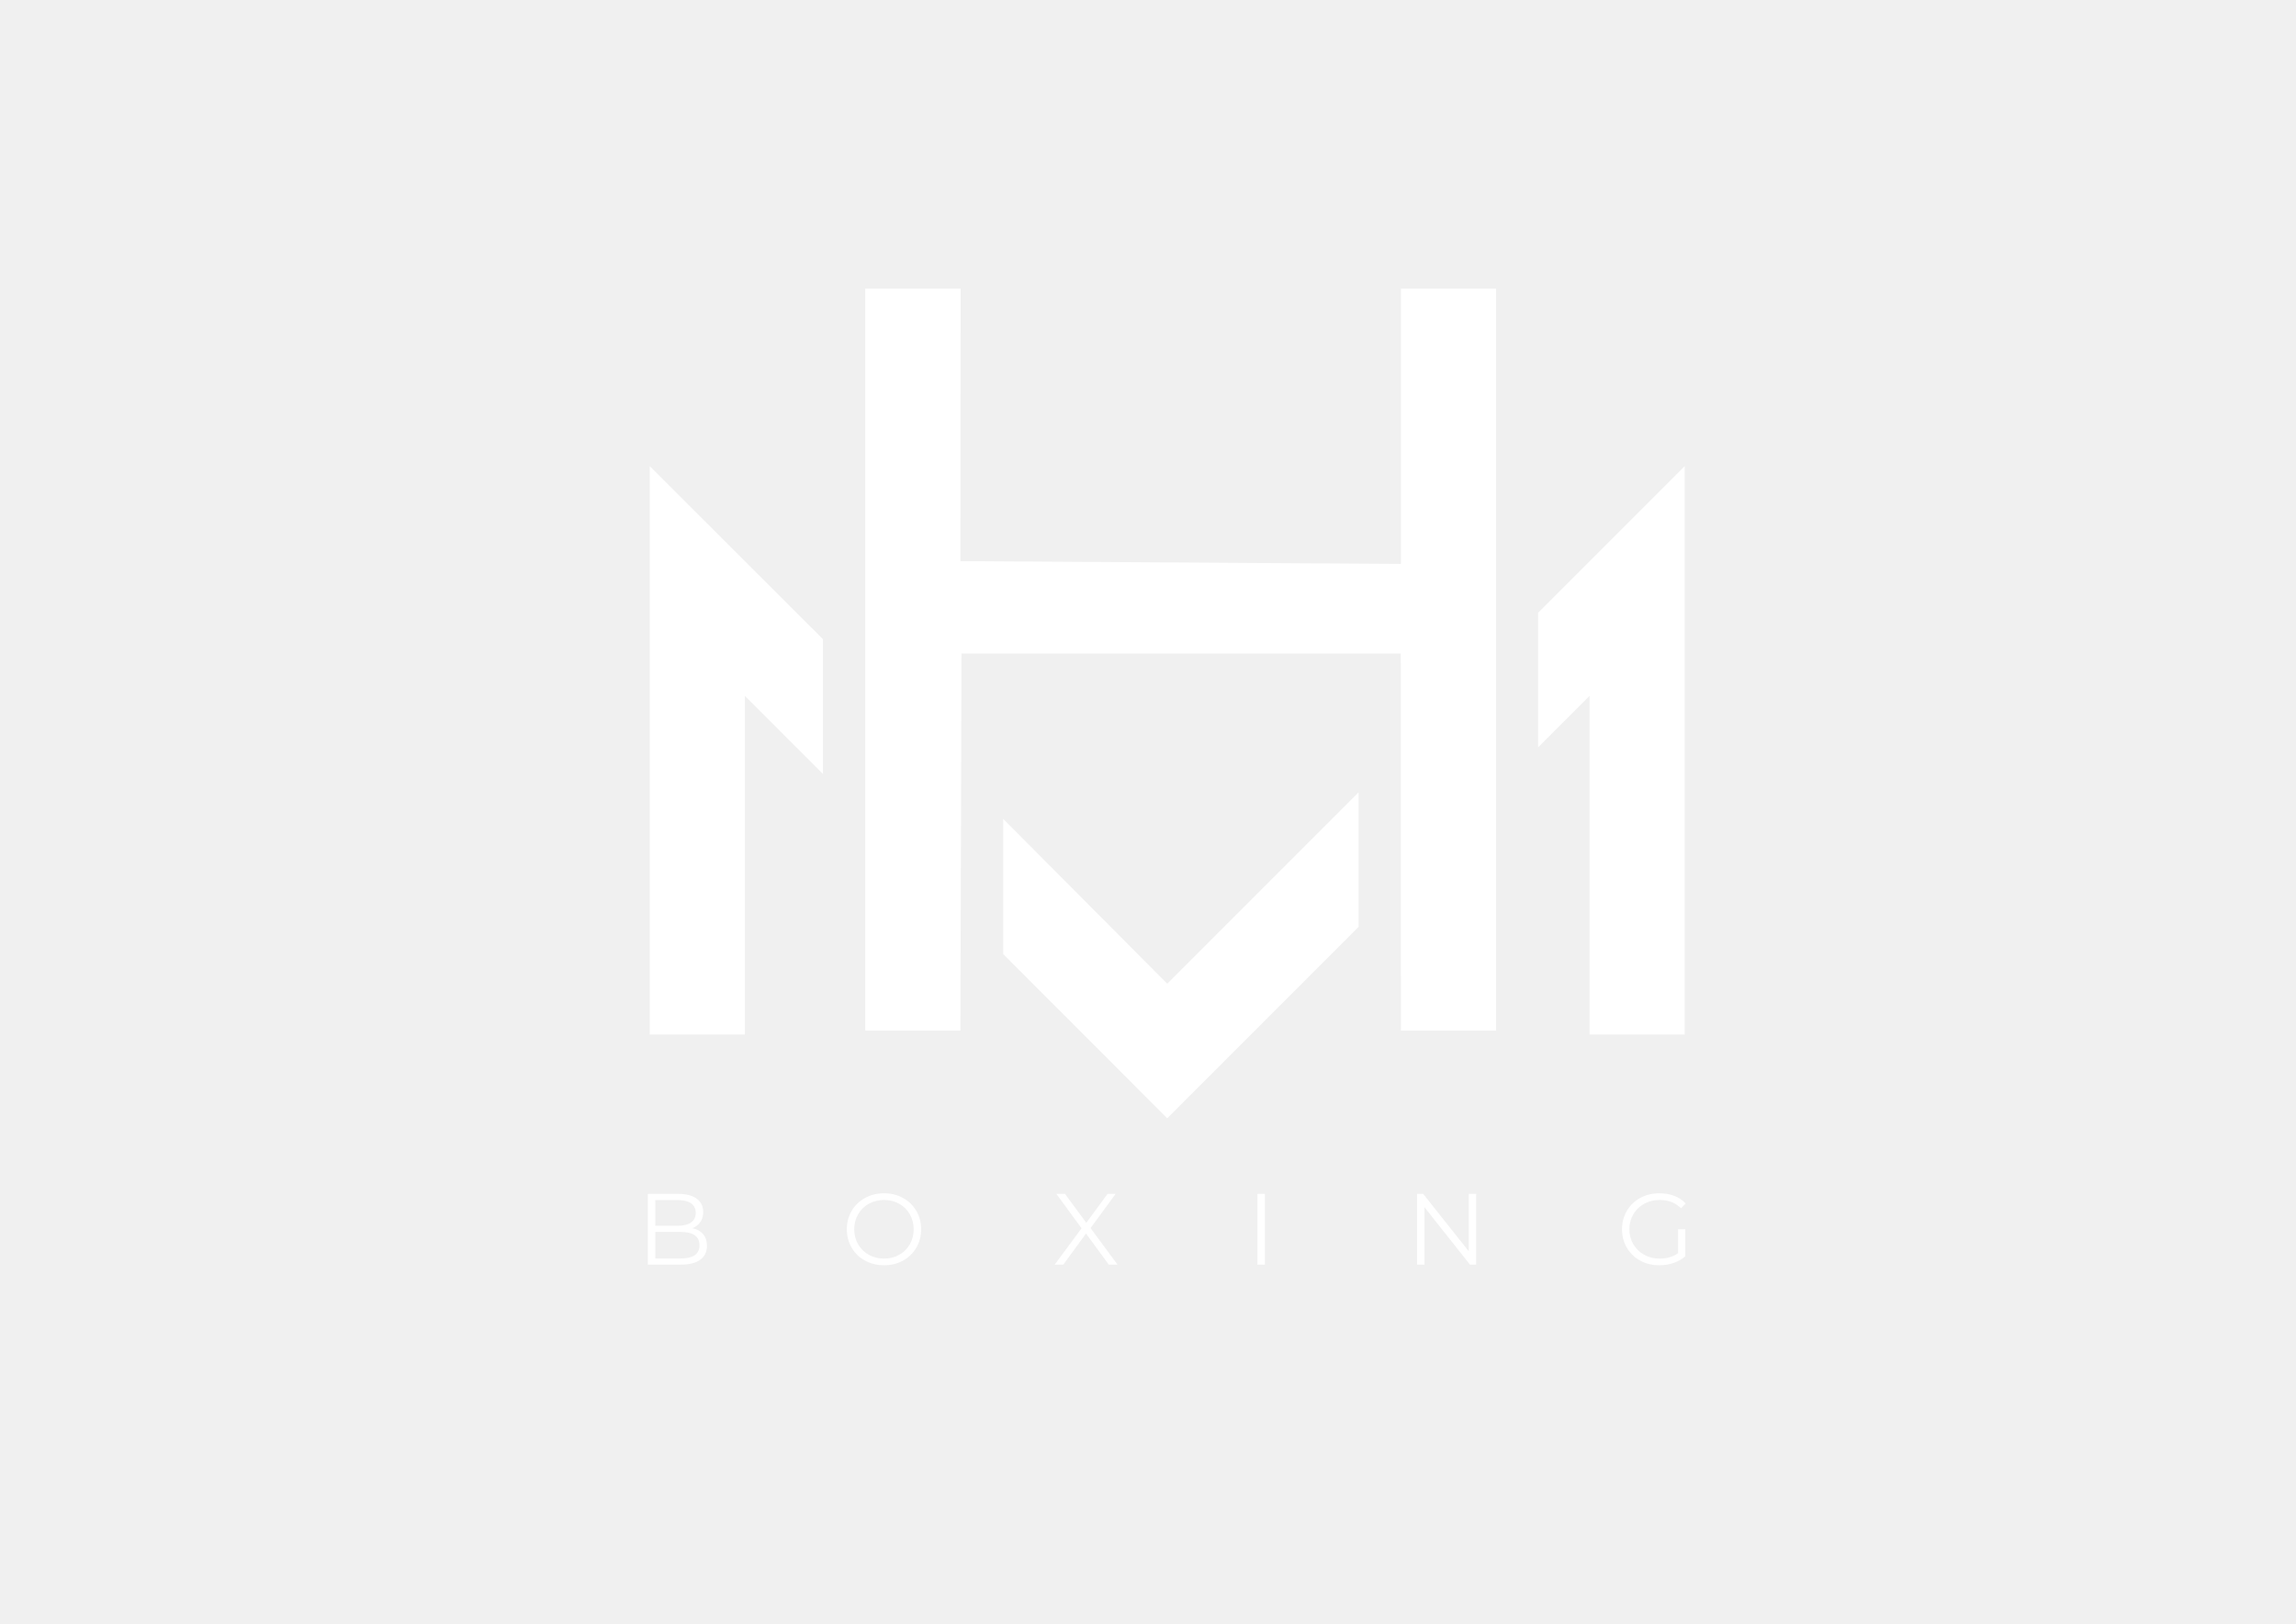
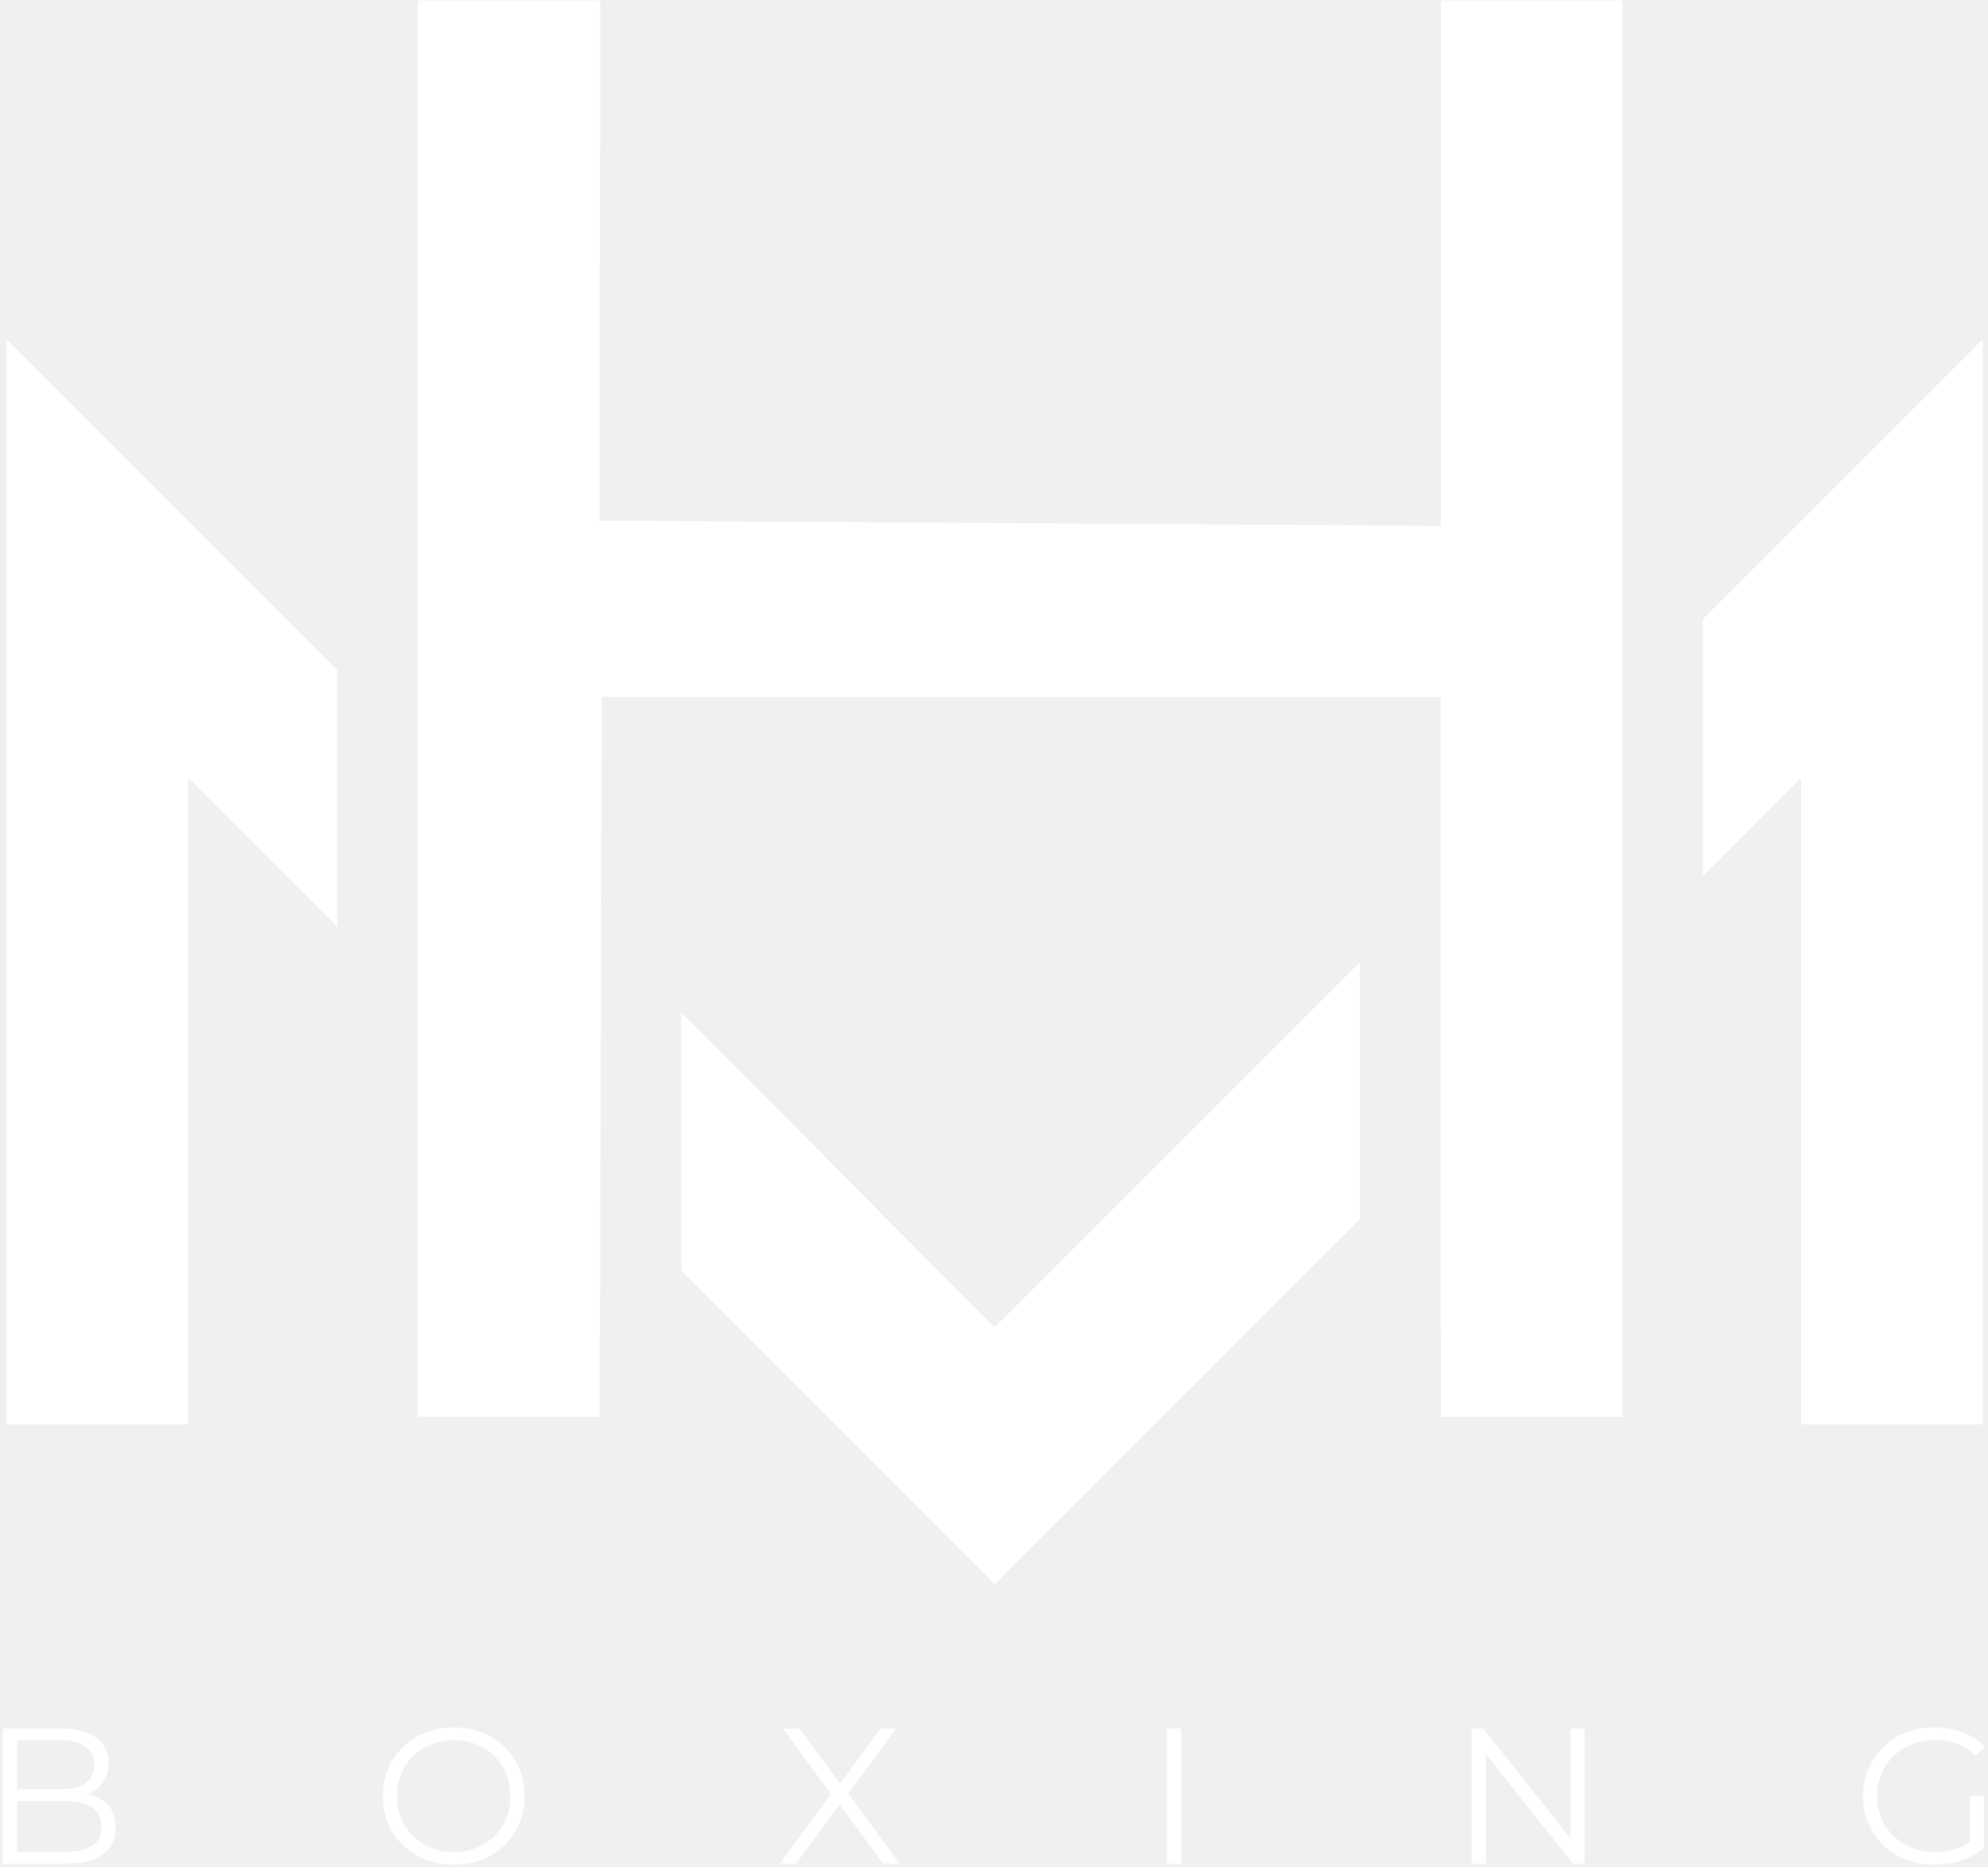
- <svg xmlns="http://www.w3.org/2000/svg" width="1122.52" height="793.701" fill="#fff" viewBox="0 0 841.89 595.276">
-   <g data-name="Vrstva 1">
-     <path d="m563.999 273.982 18.868-18.869v124.172h34.886V170.893l-53.754 53.754M498.178 290.468l-70.18 70.18-60.157-60.442-.001 49.56 60.159 60.217 70.179-70.18M301.761 234.339l-63.517-63.445v208.392h34.886V255.114l28.631 28.63z" />
-     <path d="M317.268 377.823V105.827h34.984l-.099 99.9 161.531 1.014V105.827h34.887v271.996h-34.887l-.054-138.218H352.554l-.4 138.218z" />
-     <clipPath id="a">
-       <path transform="matrix(1 0 0 -1 0 595.276)" d="M0 0h841.89v595.276H0z" />
-     </clipPath>
-     <g clip-path="url(#a)">
-       <path d="M257.835 452.473c.926 1.1 1.39 2.514 1.39 4.243 0 2.224-.822 3.935-2.465 5.133-1.643 1.2-4.07 1.798-7.283 1.798h-11.934v-25.944h11.193c2.891 0 5.133.581 6.727 1.742 1.594 1.162 2.39 2.805 2.39 4.93 0 1.433-.352 2.65-1.056 3.65-.704 1.001-1.674 1.75-2.909 2.242 1.704.371 3.02 1.106 3.947 2.206m-17.549-12.509v9.414h8.264c2.1 0 3.72-.402 4.856-1.205 1.136-.802 1.705-1.97 1.705-3.502 0-1.532-.569-2.699-1.705-3.502-1.137-.803-2.756-1.205-4.856-1.205zm14.417 20.238c1.186-.79 1.78-2.027 1.78-3.708 0-3.236-2.349-4.855-7.043-4.855h-9.154v9.747h9.154c2.322 0 4.077-.393 5.263-1.184M317.173 462.147c-2.088-1.149-3.72-2.725-4.893-4.727-1.173-2.002-1.76-4.249-1.76-6.745 0-2.496.587-4.744 1.76-6.746 1.174-2 2.805-3.576 4.893-4.724 2.088-1.15 4.417-1.724 6.986-1.724 2.57 0 4.887.568 6.95 1.705a12.621 12.621 0 0 1 4.874 4.726c1.186 2.013 1.778 4.267 1.778 6.763 0 2.496-.592 4.75-1.778 6.765a12.621 12.621 0 0 1-4.874 4.726c-2.063 1.135-4.38 1.704-6.95 1.704-2.57 0-4.898-.576-6.986-1.723m12.546-2.113a10.069 10.069 0 0 0 3.892-3.855c.938-1.642 1.408-3.477 1.408-5.504 0-2.025-.47-3.86-1.408-5.504a10.08 10.08 0 0 0-3.892-3.854c-1.656-.927-3.51-1.39-5.56-1.39-2.051 0-3.91.463-5.578 1.39a10.175 10.175 0 0 0-3.93 3.854c-.95 1.644-1.425 3.48-1.425 5.504 0 2.027.475 3.862 1.426 5.504a10.164 10.164 0 0 0 3.929 3.855c1.668.926 3.527 1.39 5.578 1.39 2.05 0 3.904-.464 5.56-1.39" />
-     </g>
-     <path d="m406.587 463.648-8.376-11.416-8.34 11.416h-3.15l9.86-13.344-9.23-12.6h3.151l7.82 10.6 7.783-10.6h2.965l-9.19 12.527 9.894 13.417zM461.07 437.703h2.743v25.944h-2.743zM541.273 437.703v25.944h-2.26l-16.679-21.05v21.05h-2.743v-25.944h2.261l16.715 21.053v-21.053z" />
-     <clipPath id="b">
-       <path transform="matrix(1 0 0 -1 0 595.276)" d="M0 0h841.89v595.276H0z" />
-     </clipPath>
-     <g clip-path="url(#b)">
-       <path d="M615.324 450.675h2.632v9.896c-1.21 1.062-2.645 1.878-4.3 2.446a15.955 15.955 0 0 1-5.226.852c-2.593 0-4.928-.568-7.004-1.704-2.076-1.136-3.706-2.712-4.893-4.726-1.186-2.014-1.778-4.268-1.778-6.764 0-2.496.592-4.75 1.778-6.764 1.187-2.013 2.817-3.589 4.893-4.725 2.076-1.136 4.422-1.705 7.042-1.705 1.976 0 3.793.315 5.448.945 1.655.63 3.052 1.562 4.188 2.798l-1.705 1.742c-2.052-2.026-4.657-3.039-7.82-3.039-2.1 0-3.997.463-5.69 1.39a10.225 10.225 0 0 0-3.984 3.854c-.963 1.644-1.444 3.478-1.444 5.504 0 2.026.481 3.854 1.444 5.485a10.42 10.42 0 0 0 3.967 3.855c1.68.94 3.57 1.408 5.67 1.408 2.67 0 4.928-.666 6.782-2z" />
-     </g>
-   </g>
+ <svg xmlns="http://www.w3.org/2000/svg" width="509" height="478" viewBox="0 0 509 478" fill="none">
+   <path d="M435.999 224.309L461.156 199.151V364.713H507.67V86.857L435.999 158.529M348.237 246.29L254.664 339.864L174.455 259.274L174.453 325.354L254.665 405.644L348.237 312.07M86.348 171.452L1.659 86.859V364.714H48.173V199.152L86.348 237.325V171.452Z" fill="white" />
+   <path d="M107.024 362.764V0.103H153.669L153.537 133.303L368.912 134.655V0.103H415.428V362.764H368.912L368.84 178.473H154.072L153.539 362.764H107.024Z" fill="white" />
+   <path d="M27.78 462.297C29.015 463.764 29.634 465.649 29.634 467.954C29.634 470.92 28.538 473.201 26.347 474.798C24.156 476.398 20.92 477.196 16.636 477.196H0.724V442.604H15.648C19.503 442.604 22.492 443.378 24.617 444.926C26.743 446.476 27.804 448.666 27.804 451.5C27.804 453.41 27.335 455.033 26.396 456.366C25.457 457.701 24.164 458.7 22.517 459.356C24.789 459.85 26.544 460.83 27.78 462.297ZM4.381 445.618V458.17H15.4C18.2 458.17 20.36 457.634 21.875 456.564C23.39 455.494 24.148 453.937 24.148 451.894C24.148 449.852 23.39 448.296 21.875 447.225C20.359 446.154 18.2 445.618 15.4 445.618H4.381ZM23.604 472.602C25.185 471.549 25.977 469.9 25.977 467.658C25.977 463.344 22.845 461.185 16.587 461.185H4.381V474.181H16.587C19.683 474.181 22.023 473.657 23.604 472.602ZM106.897 475.196C104.113 473.664 101.937 471.562 100.373 468.893C98.809 466.224 98.027 463.228 98.027 459.9C98.027 456.572 98.809 453.574 100.373 450.905C101.939 448.238 104.113 446.137 106.897 444.606C109.681 443.073 112.787 442.308 116.212 442.308C119.639 442.308 122.728 443.065 125.479 444.581C128.18 446.049 130.427 448.228 131.977 450.882C133.559 453.566 134.348 456.572 134.348 459.9C134.348 463.228 133.559 466.233 131.977 468.92C130.427 471.574 128.18 473.754 125.479 475.221C122.728 476.734 119.639 477.493 116.212 477.493C112.785 477.493 109.681 476.725 106.897 475.196ZM123.625 472.378C125.797 471.178 127.593 469.398 128.815 467.238C130.065 465.049 130.692 462.602 130.692 459.9C130.692 457.2 130.065 454.753 128.815 452.561C127.592 450.402 125.796 448.623 123.625 447.422C121.417 446.186 118.945 445.569 116.212 445.569C113.477 445.569 110.999 446.186 108.775 447.422C106.589 448.621 104.776 450.399 103.535 452.561C102.268 454.753 101.635 457.201 101.635 459.9C101.635 462.602 102.268 465.049 103.536 467.238C104.776 469.401 106.589 471.18 108.775 472.378C110.999 473.613 113.477 474.232 116.212 474.232C118.945 474.232 121.417 473.613 123.625 472.378Z" fill="white" />
+   <path d="M226.116 477.197L214.948 461.976L203.828 477.197H199.628L212.775 459.405L200.468 442.605H204.669L215.096 456.738L225.473 442.605H229.427L217.173 459.308L230.365 477.197H226.116ZM298.76 442.604H302.417V477.196H298.76V442.604ZM405.697 442.604V477.196H402.684L380.445 449.129V477.196H376.788V442.604H379.802L402.089 470.674V442.604H405.697Z" fill="white" />
+   <path d="M504.432 459.9H507.941V473.094C506.328 474.51 504.415 475.598 502.208 476.356C499.965 477.12 497.61 477.504 495.24 477.492C491.783 477.492 488.669 476.734 485.901 475.22C483.133 473.705 480.96 471.604 479.377 468.918C477.796 466.233 477.007 463.228 477.007 459.9C477.007 456.572 477.796 453.566 479.377 450.881C480.96 448.197 483.133 446.096 485.901 444.581C488.669 443.066 491.797 442.308 495.291 442.308C497.925 442.308 500.348 442.728 502.555 443.568C504.761 444.408 506.624 445.65 508.139 447.298L505.865 449.621C503.129 446.92 499.656 445.569 495.439 445.569C492.639 445.569 490.109 446.186 487.852 447.422C485.642 448.614 483.804 450.392 482.54 452.561C481.256 454.753 480.615 457.198 480.615 459.9C480.615 462.601 481.256 465.038 482.54 467.213C483.808 469.372 485.635 471.148 487.829 472.353C490.069 473.606 492.589 474.23 495.389 474.23C498.949 474.23 501.96 473.342 504.432 471.564V459.9Z" fill="white" />
</svg>
